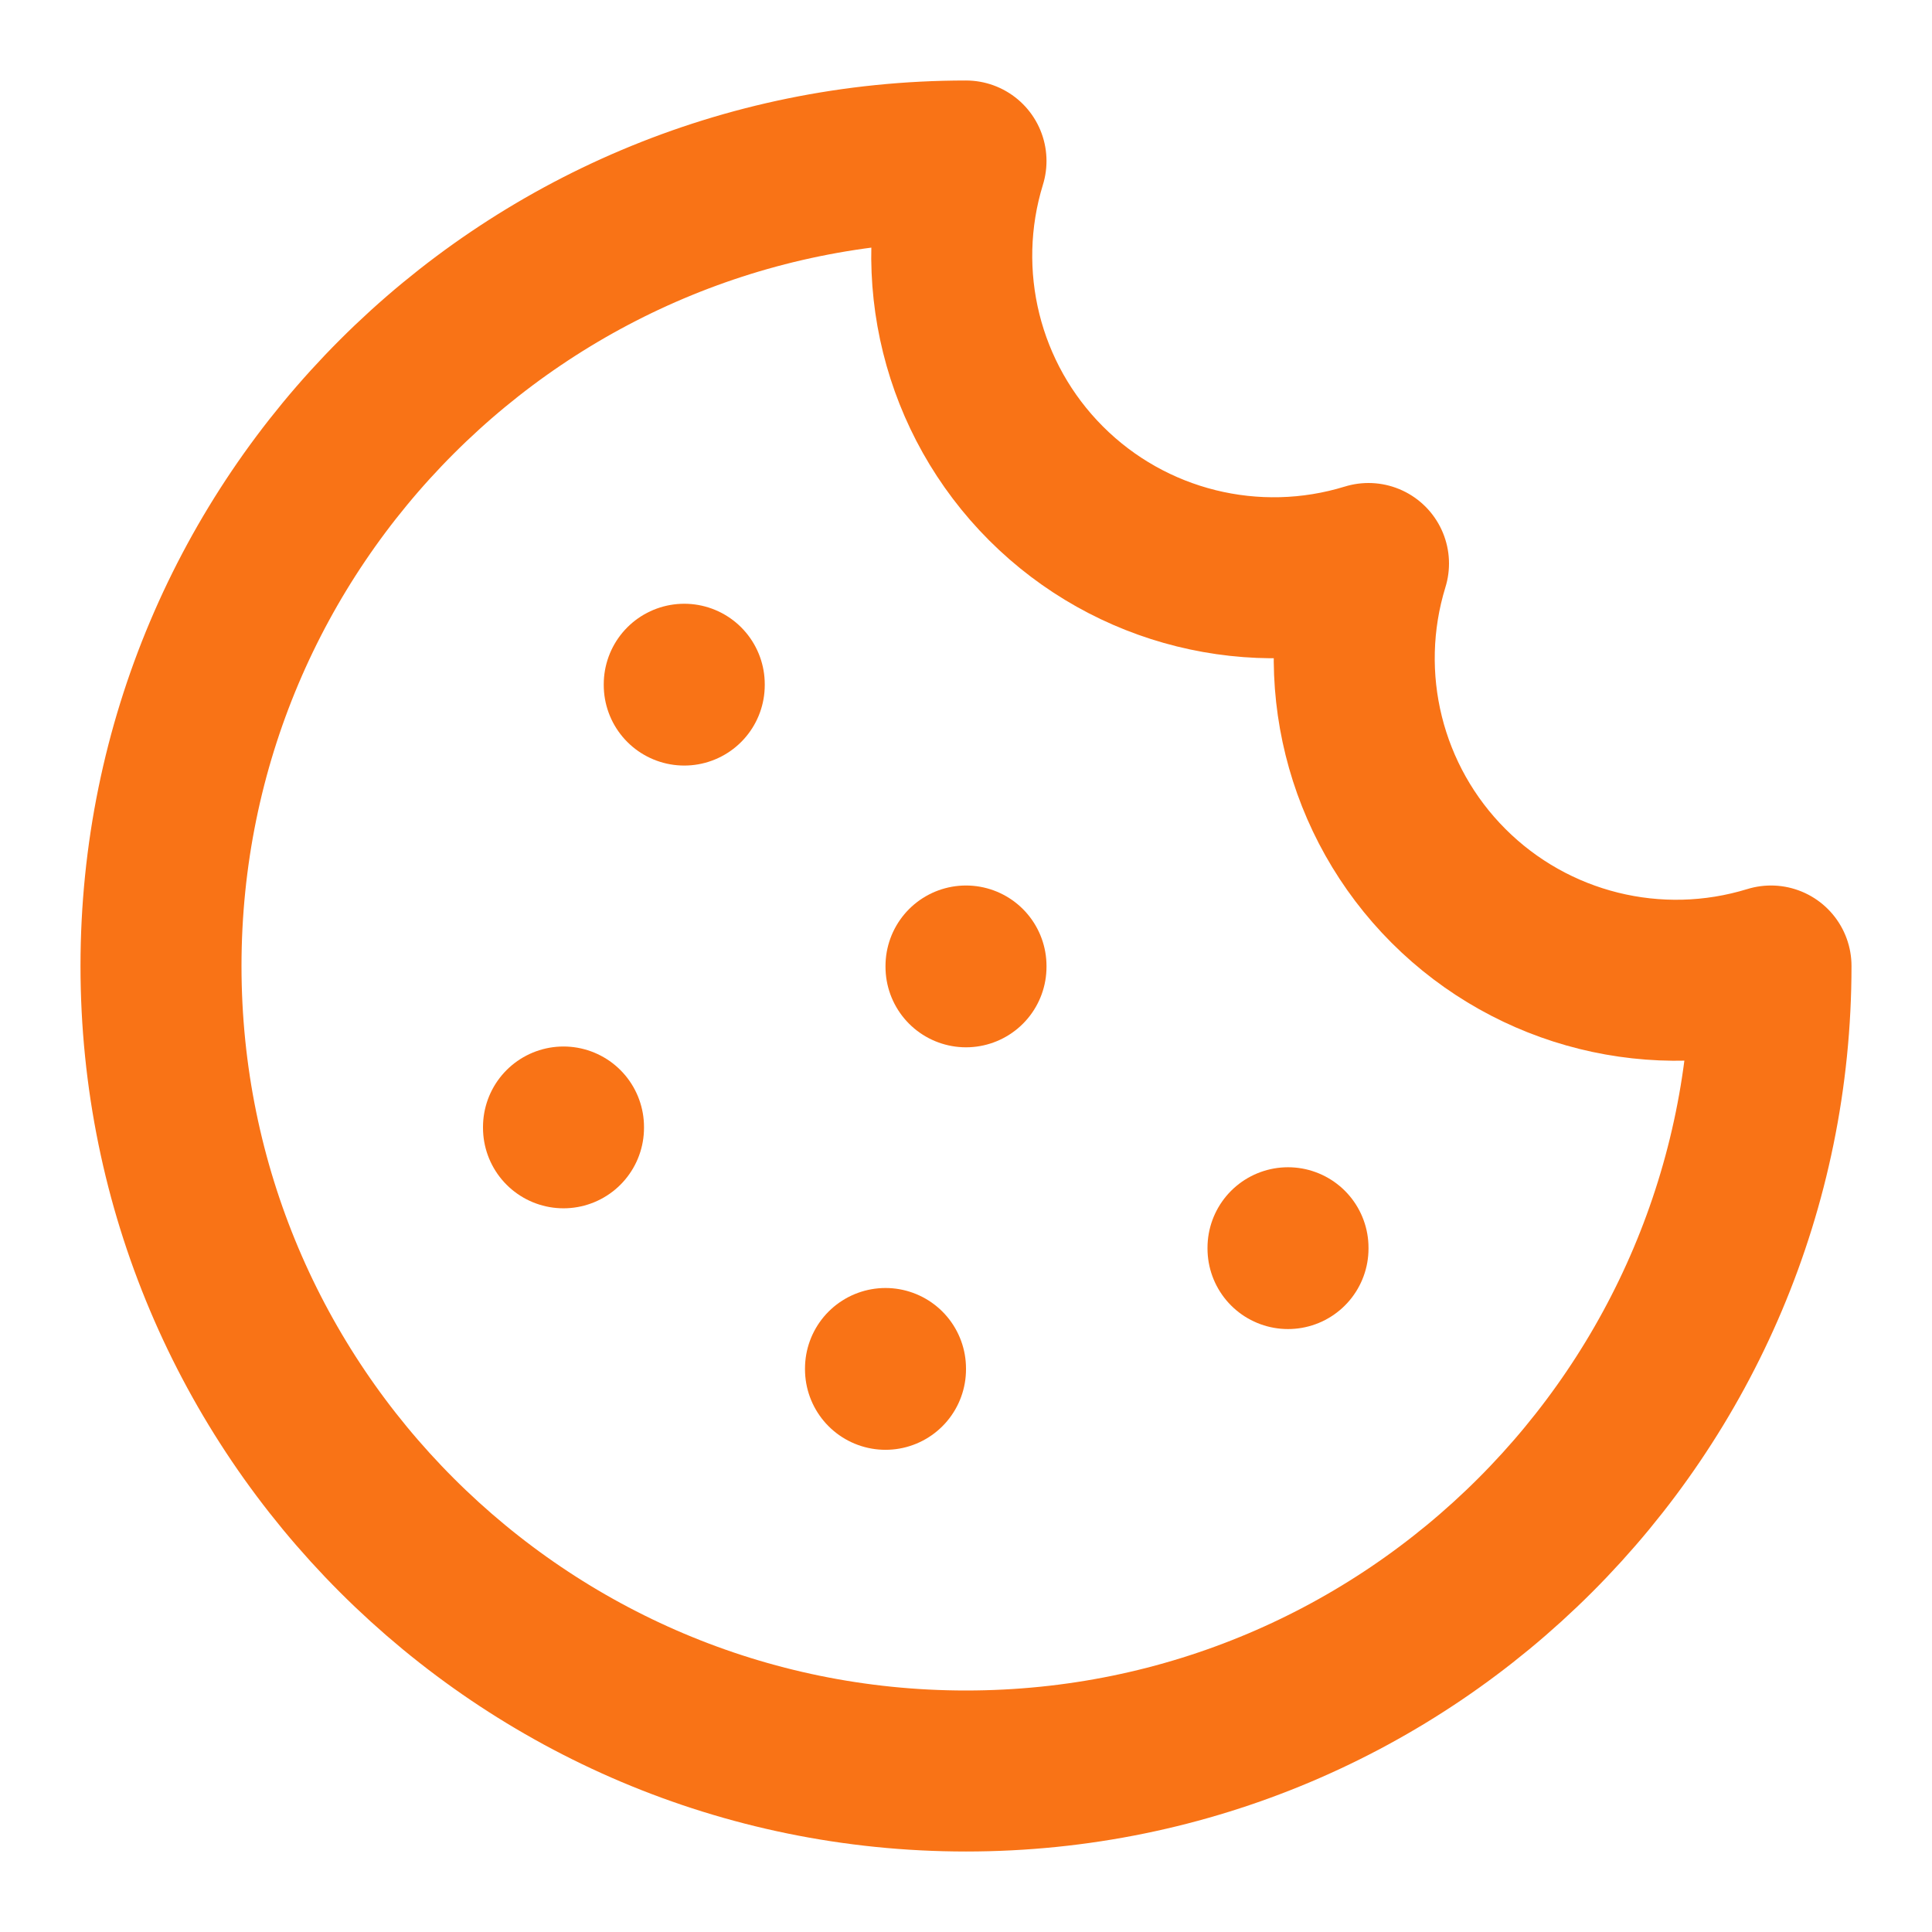
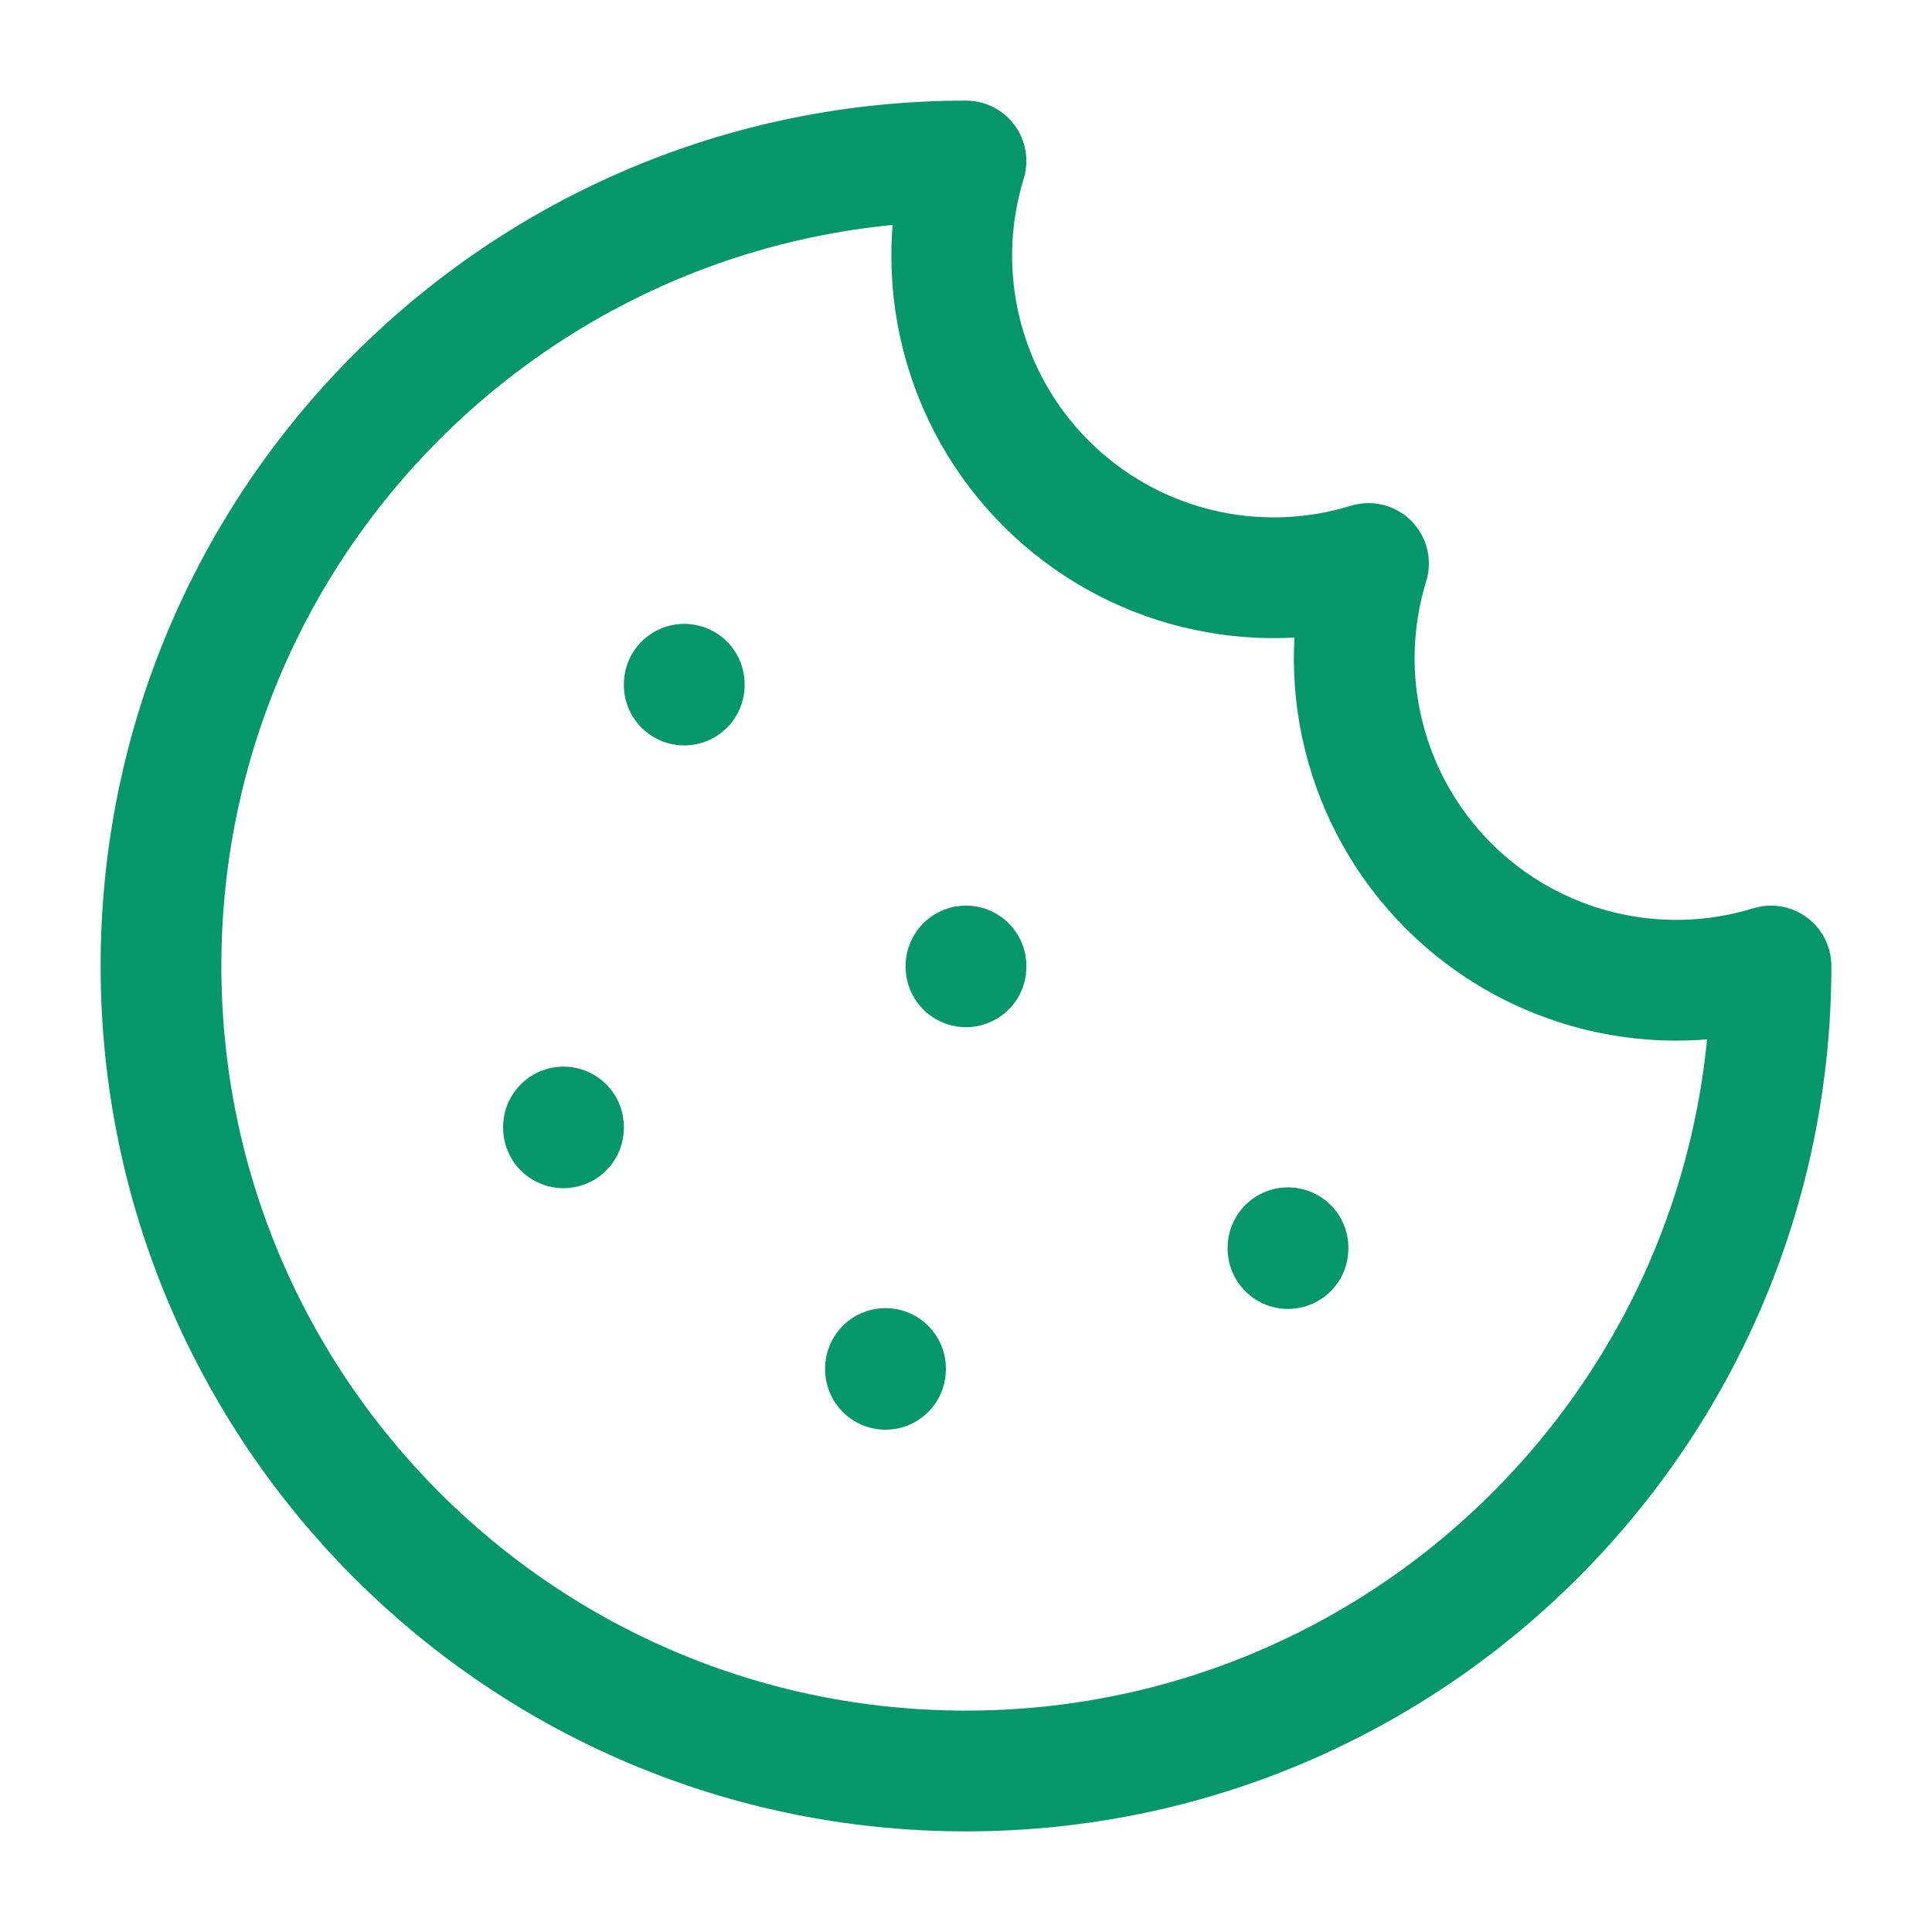
- <svg xmlns="http://www.w3.org/2000/svg" class="lucide lucide-cookie" width="48" height="48" viewBox="0 0 24 24" fill="none" stroke="#F97316" stroke-width="2" stroke-linecap="round" stroke-linejoin="round">
+ <svg xmlns="http://www.w3.org/2000/svg" class="lucide lucide-cookie" width="24" height="24" viewBox="0 0 24 24" fill="none" stroke="#059669" stroke-width="1.5" stroke-linecap="round" stroke-linejoin="round">
  <path d="M12 2a10 10 0 1 0 10 10 4 4 0 0 1-5-5 4 4 0 0 1-5-5" />
  <path d="M8.5 8.5v.01" />
  <path d="M16 15.5v.01" />
  <path d="M12 12v.01" />
  <path d="M11 17v.01" />
  <path d="M7 14v.01" />
</svg>
